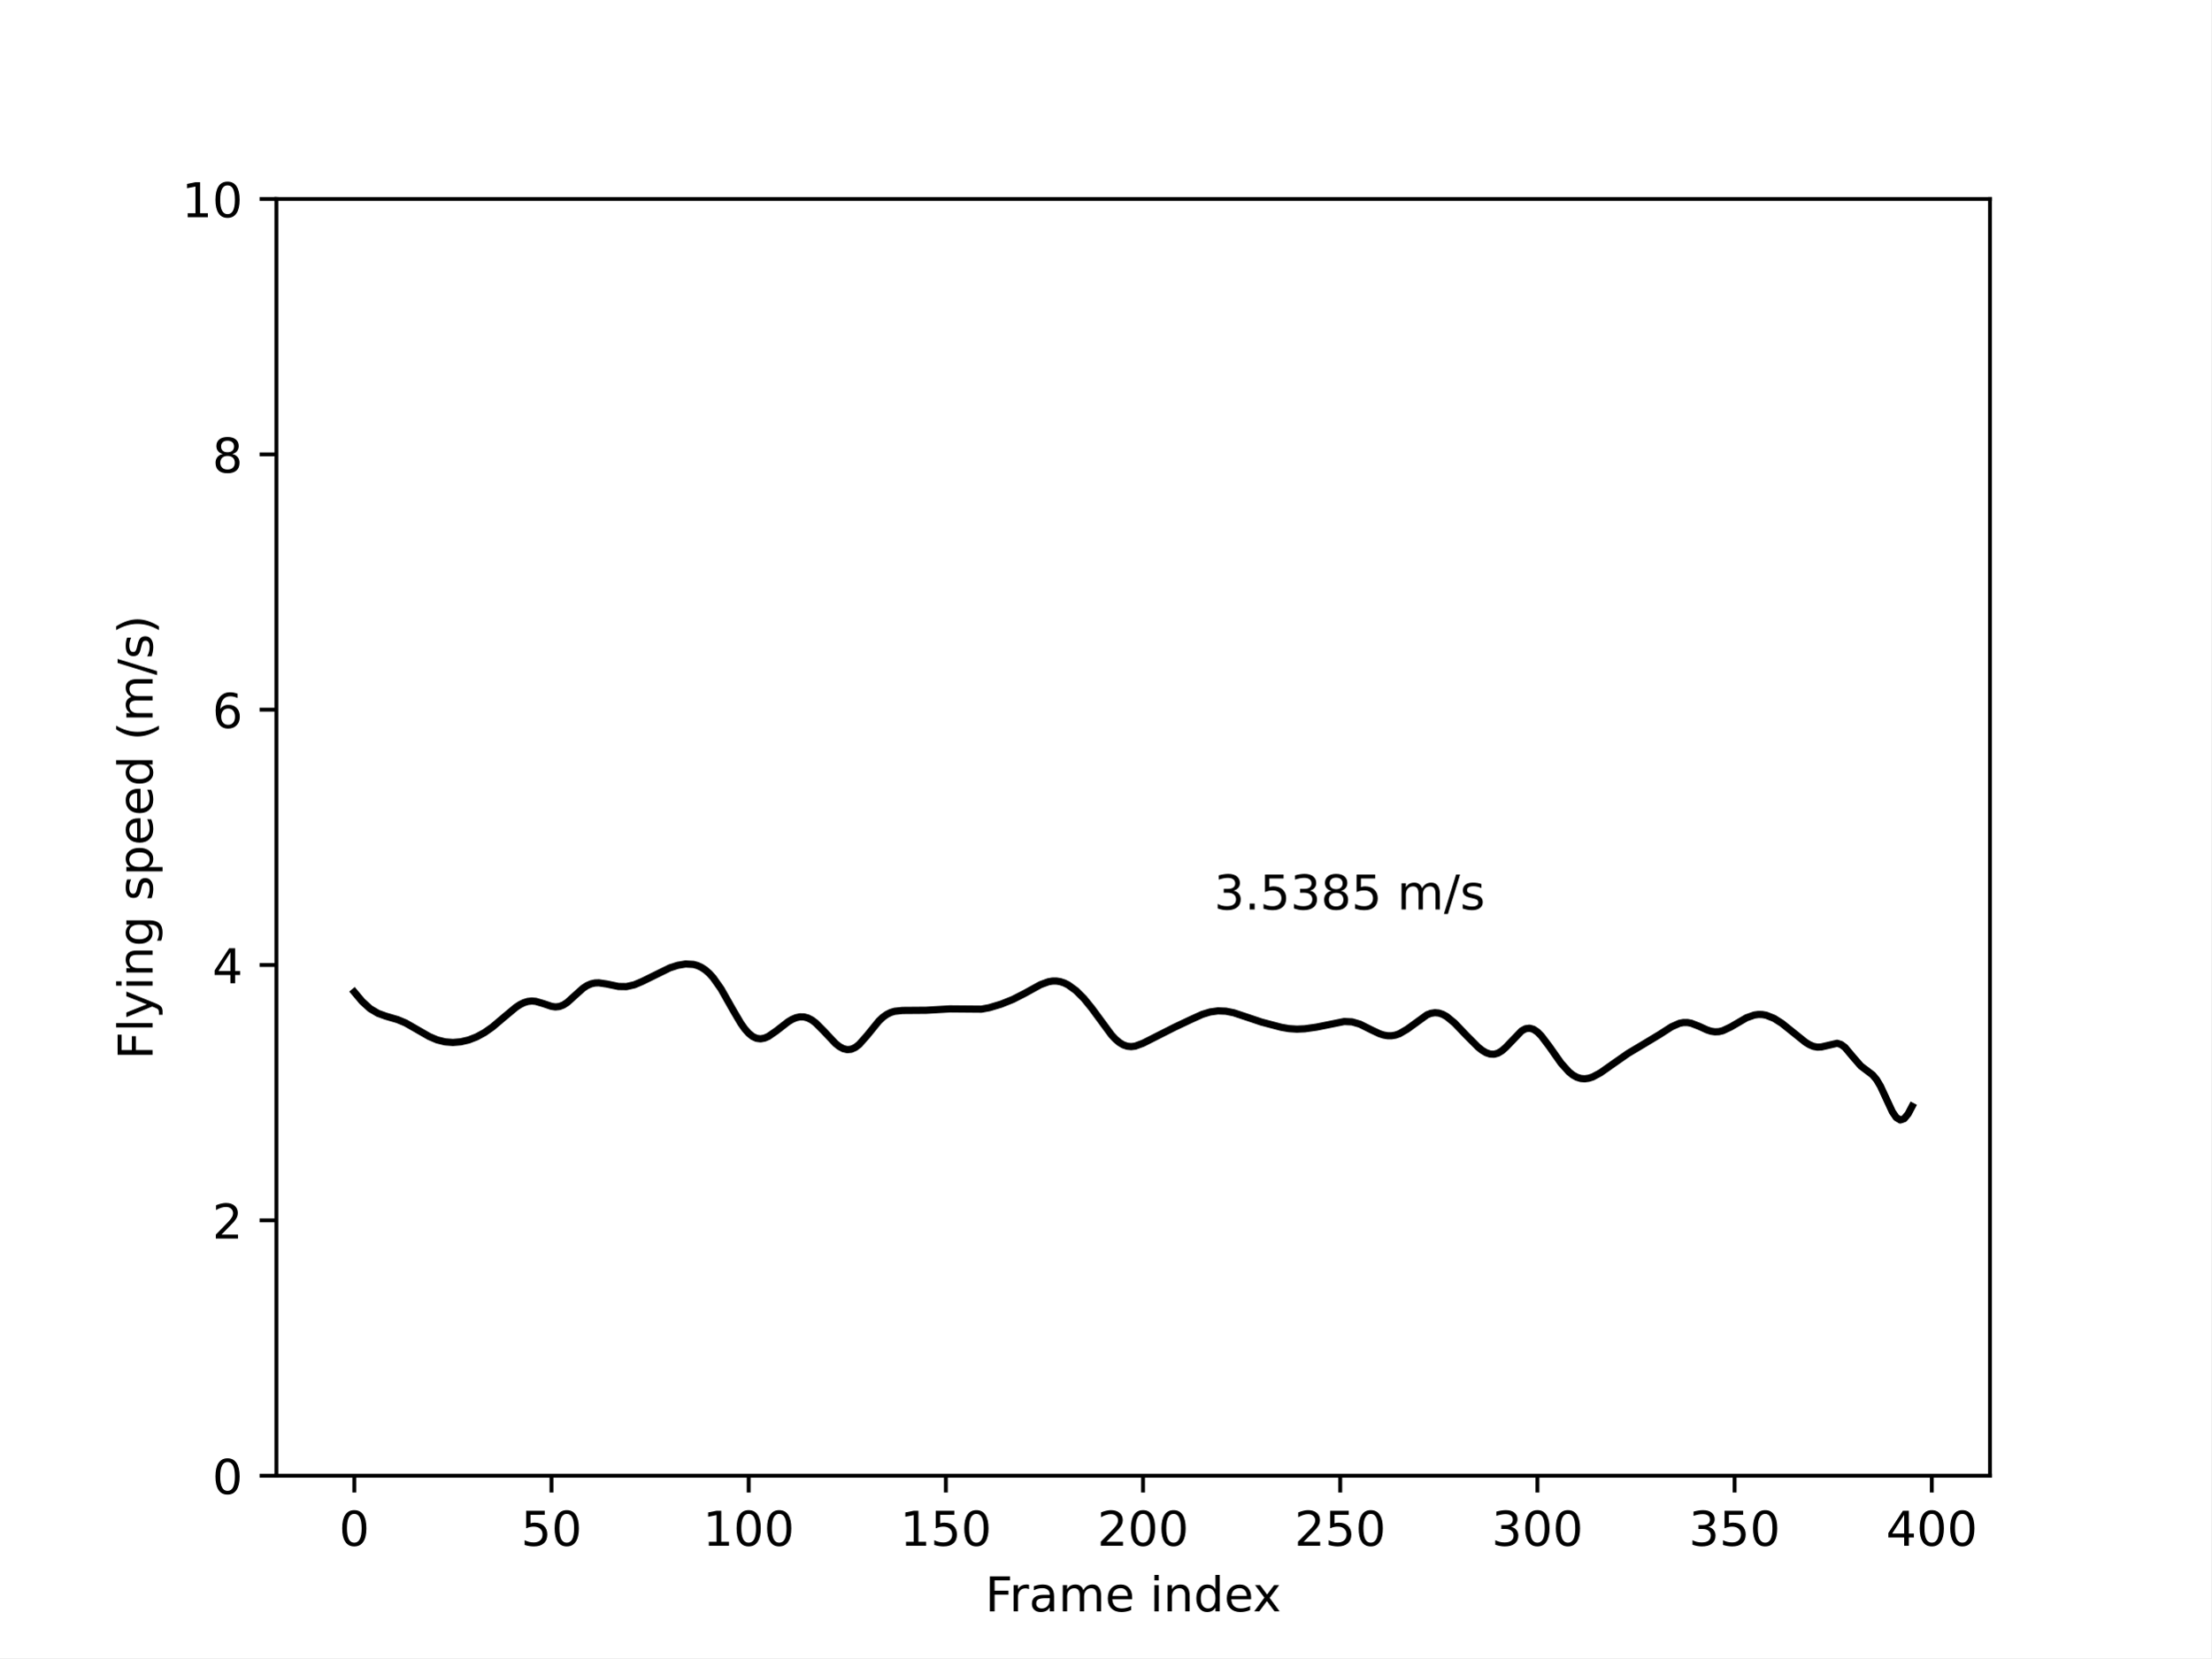
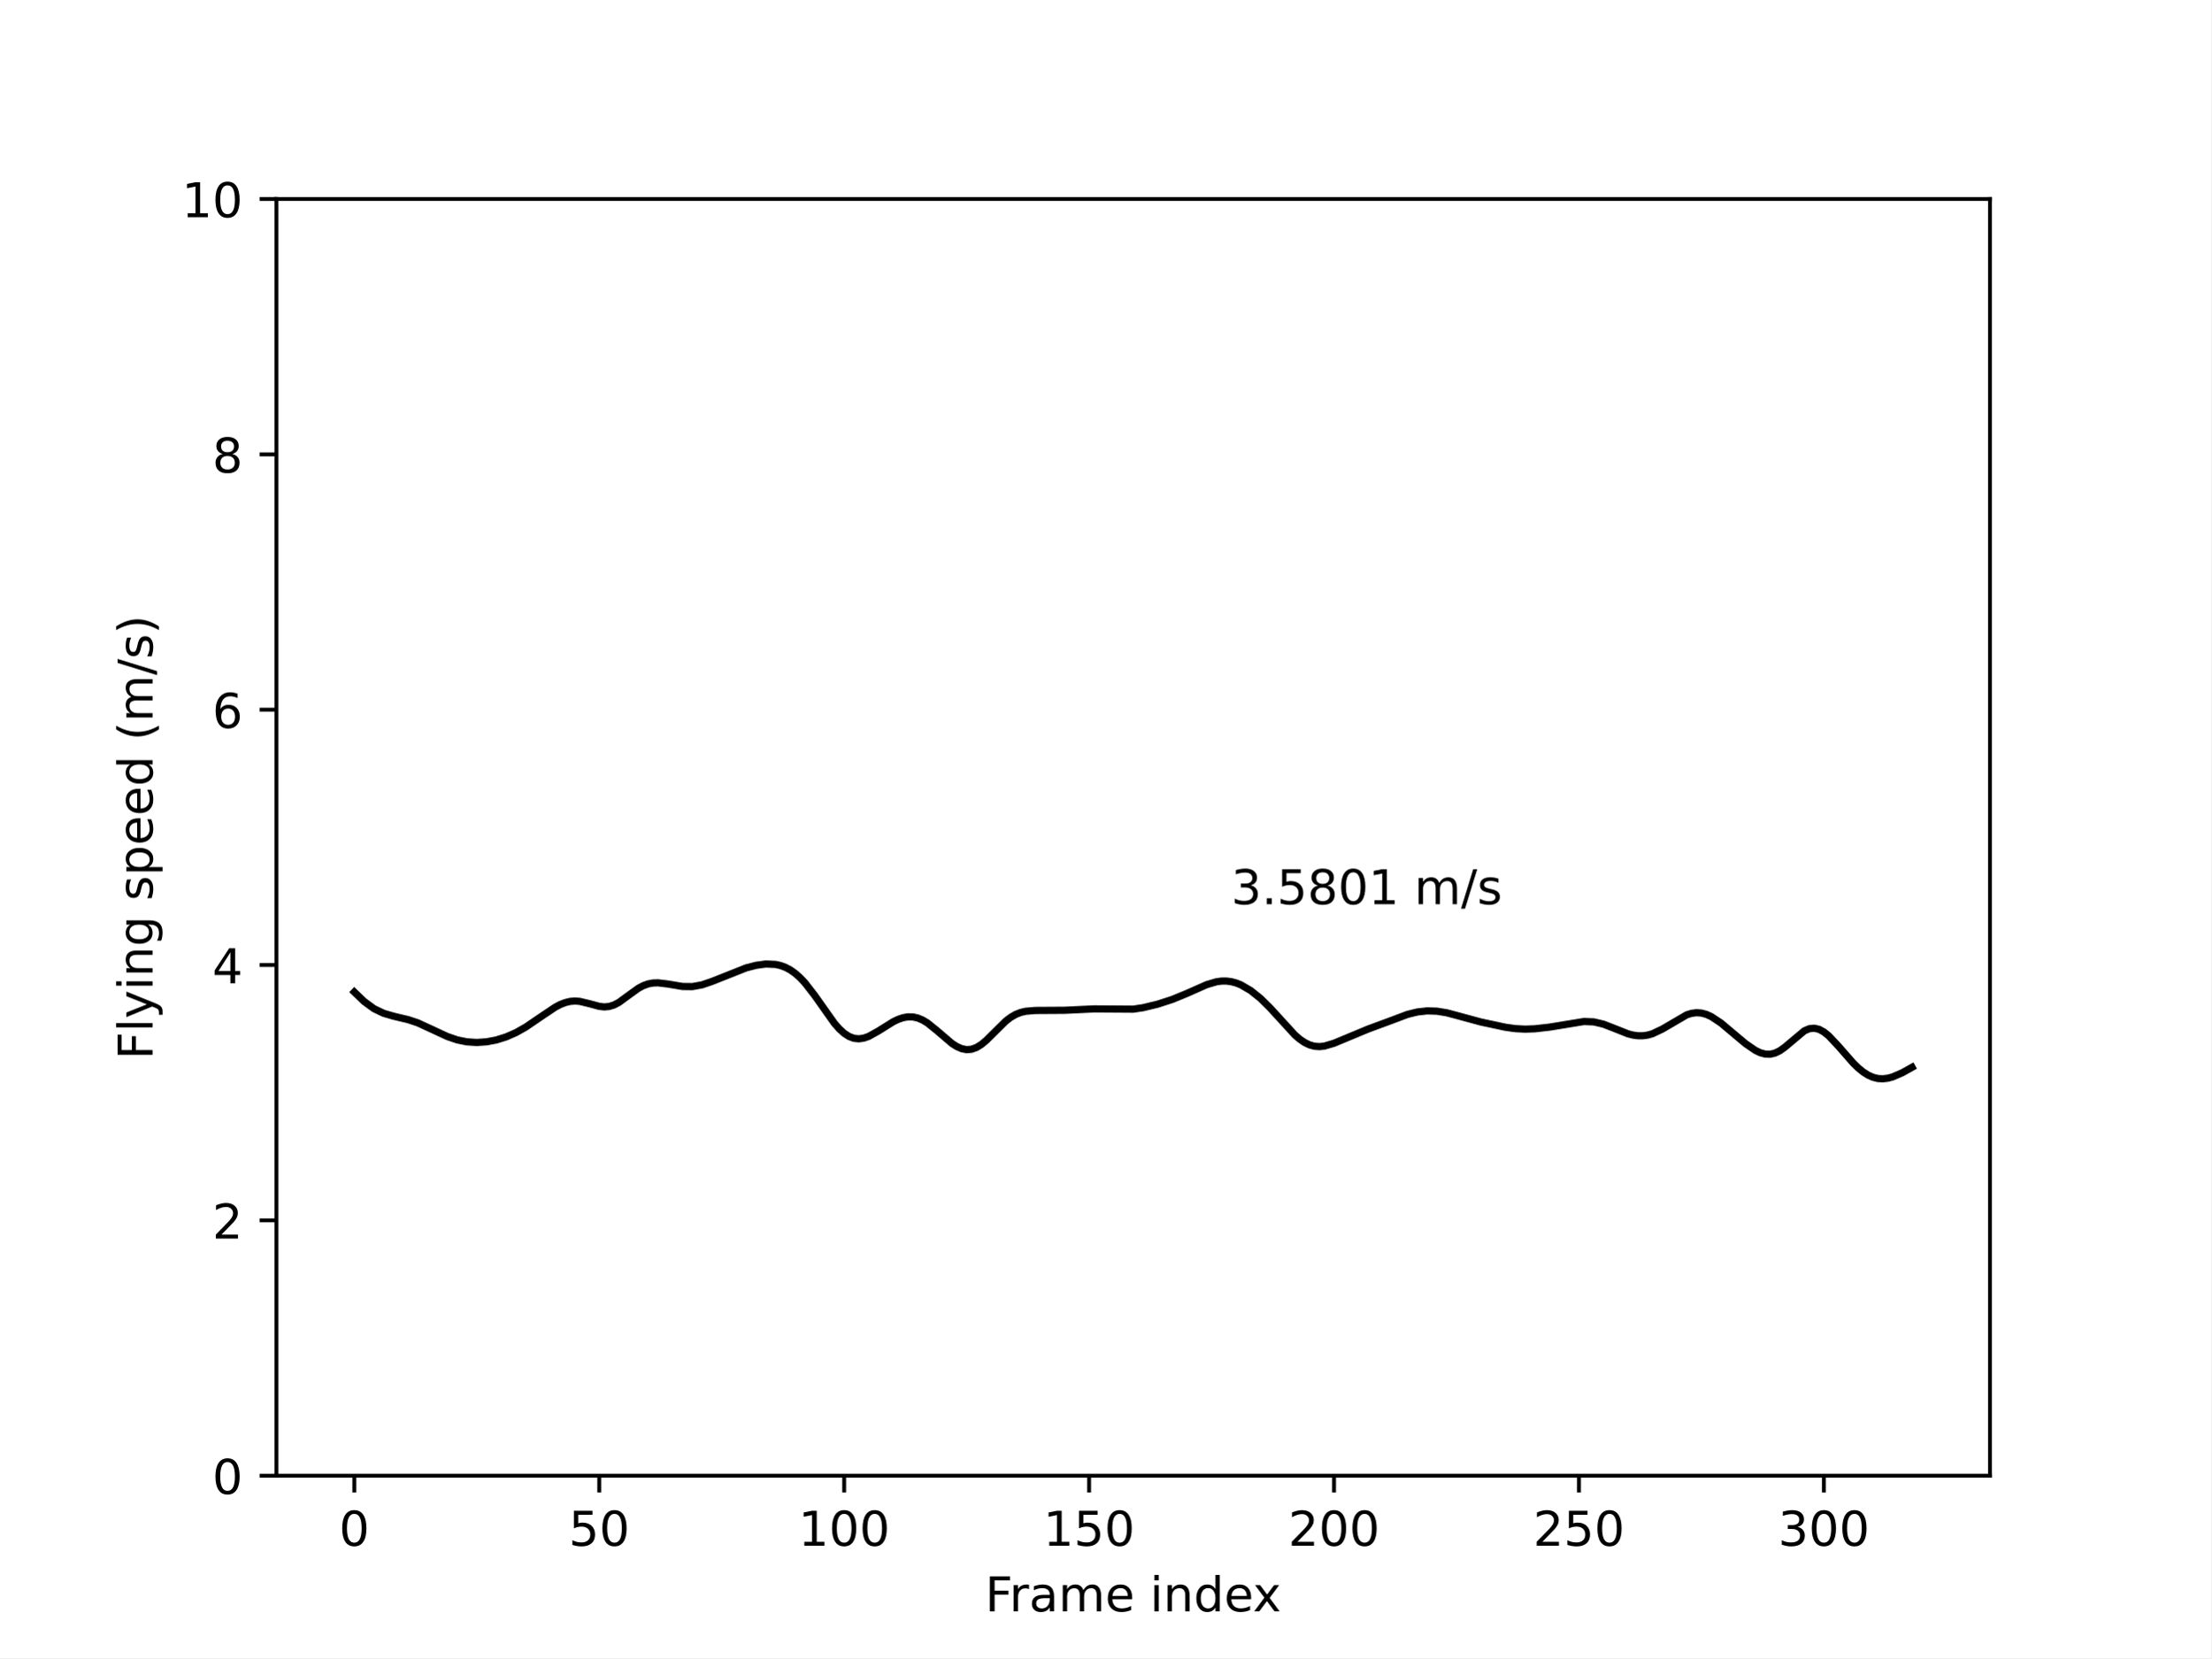
<svg xmlns="http://www.w3.org/2000/svg" xmlns:xlink="http://www.w3.org/1999/xlink" width="460.8pt" height="345.6pt" viewBox="0 0 460.8 345.6" version="1.1">
  <defs>
    <style type="text/css">*{stroke-linejoin: round; stroke-linecap: butt}</style>
  </defs>
  <g id="figure_1">
    <g id="patch_1">
      <path d="M 0 345.6  L 460.8 345.6  L 460.8 0  L 0 0  z " style="fill: #ffffff" />
    </g>
    <g id="axes_1">
      <g id="patch_2">
        <path d="M 57.6 307.584  L 414.72 307.584  L 414.72 41.472  L 57.6 41.472  z " style="fill: #ffffff" />
      </g>
      <g id="matplotlib.axis_1">
        <g id="xtick_1">
          <g id="line2d_1">
            <defs>
-               <path id="me7d5d41f11" d="M 0 0  L 0 3.5  " style="stroke: #000000; stroke-width: 0.8" />
+               <path id="m2f0fc5bcd8" d="M 0 0  L 0 3.5  " style="stroke: #000000; stroke-width: 0.8" />
            </defs>
            <g>
-               <use xlink:href="#me7d5d41f11" x="73.833" y="307.584" style="stroke: #000000; stroke-width: 0.8" />
+               <use xlink:href="#m2f0fc5bcd8" x="73.833" y="307.584" style="stroke: #000000; stroke-width: 0.8" />
            </g>
          </g>
          <g id="text_1">
            <g transform="translate(70.65148 322.1824) scale(0.1 -0.1)">
              <defs>
                <path id="DejaVuSans-30" d="M 2034 4250  Q 1547 4250 1301 3770  Q 1056 3291 1056 2328  Q 1056 1369 1301 889  Q 1547 409 2034 409  Q 2525 409 2770 889  Q 3016 1369 3016 2328  Q 3016 3291 2770 3770  Q 2525 4250 2034 4250  z M 2034 4750  Q 2819 4750 3233 4129  Q 3647 3509 3647 2328  Q 3647 1150 3233 529  Q 2819 -91 2034 -91  Q 1250 -91 836 529  Q 422 1150 422 2328  Q 422 3509 836 4129  Q 1250 4750 2034 4750  z " transform="scale(0.015625)" />
              </defs>
              <use xlink:href="#DejaVuSans-30" />
            </g>
          </g>
        </g>
        <g id="xtick_2">
          <g id="line2d_2">
            <g>
-               <use xlink:href="#me7d5d41f11" x="114.928" y="307.584" style="stroke: #000000; stroke-width: 0.8" />
+               <use xlink:href="#m2f0fc5bcd8" x="124.879" y="307.584" style="stroke: #000000; stroke-width: 0.8" />
            </g>
          </g>
          <g id="text_2">
-             <g transform="translate(108.5657 322.1824) scale(0.1 -0.1)">
+             <g transform="translate(118.5165 322.1824) scale(0.1 -0.1)">
              <defs>
                <path id="DejaVuSans-35" d="M 691 4666  L 3169 4666  L 3169 4134  L 1269 4134  L 1269 2991  Q 1406 3038 1543 3061  Q 1681 3084 1819 3084  Q 2600 3084 3056 2656  Q 3513 2228 3513 1497  Q 3513 744 3044 326  Q 2575 -91 1722 -91  Q 1428 -91 1123 -41  Q 819 9 494 109  L 494 744  Q 775 591 1075 516  Q 1375 441 1709 441  Q 2250 441 2565 725  Q 2881 1009 2881 1497  Q 2881 1984 2565 2268  Q 2250 2553 1709 2553  Q 1456 2553 1204 2497  Q 953 2441 691 2322  L 691 4666  z " transform="scale(0.015625)" />
              </defs>
              <use xlink:href="#DejaVuSans-35" />
              <use xlink:href="#DejaVuSans-30" x="63.623" />
            </g>
          </g>
        </g>
        <g id="xtick_3">
          <g id="line2d_3">
            <g>
-               <use xlink:href="#me7d5d41f11" x="156.024" y="307.584" style="stroke: #000000; stroke-width: 0.8" />
+               <use xlink:href="#m2f0fc5bcd8" x="175.925" y="307.584" style="stroke: #000000; stroke-width: 0.8" />
            </g>
          </g>
          <g id="text_3">
-             <g transform="translate(146.48 322.1824) scale(0.1 -0.1)">
+             <g transform="translate(166.3816 322.1824) scale(0.1 -0.1)">
              <defs>
                <path id="DejaVuSans-31" d="M 794 531  L 1825 531  L 1825 4091  L 703 3866  L 703 4441  L 1819 4666  L 2450 4666  L 2450 531  L 3481 531  L 3481 0  L 794 0  L 794 531  z " transform="scale(0.015625)" />
              </defs>
              <use xlink:href="#DejaVuSans-31" />
              <use xlink:href="#DejaVuSans-30" x="63.623" />
              <use xlink:href="#DejaVuSans-30" x="127.246" />
            </g>
          </g>
        </g>
        <g id="xtick_4">
          <g id="line2d_4">
            <g>
-               <use xlink:href="#me7d5d41f11" x="197.119" y="307.584" style="stroke: #000000; stroke-width: 0.8" />
+               <use xlink:href="#m2f0fc5bcd8" x="226.972" y="307.584" style="stroke: #000000; stroke-width: 0.8" />
            </g>
          </g>
          <g id="text_4">
-             <g transform="translate(187.5755 322.1824) scale(0.1 -0.1)">
+             <g transform="translate(217.4279 322.1824) scale(0.1 -0.1)">
              <use xlink:href="#DejaVuSans-31" />
              <use xlink:href="#DejaVuSans-35" x="63.623" />
              <use xlink:href="#DejaVuSans-30" x="127.246" />
            </g>
          </g>
        </g>
        <g id="xtick_5">
          <g id="line2d_5">
            <g>
-               <use xlink:href="#me7d5d41f11" x="238.215" y="307.584" style="stroke: #000000; stroke-width: 0.8" />
+               <use xlink:href="#m2f0fc5bcd8" x="278.018" y="307.584" style="stroke: #000000; stroke-width: 0.8" />
            </g>
          </g>
          <g id="text_5">
-             <g transform="translate(228.671 322.1824) scale(0.1 -0.1)">
+             <g transform="translate(268.4742 322.1824) scale(0.1 -0.1)">
              <defs>
                <path id="DejaVuSans-32" d="M 1228 531  L 3431 531  L 3431 0  L 469 0  L 469 531  Q 828 903 1448 1529  Q 2069 2156 2228 2338  Q 2531 2678 2651 2914  Q 2772 3150 2772 3378  Q 2772 3750 2511 3984  Q 2250 4219 1831 4219  Q 1534 4219 1204 4116  Q 875 4013 500 3803  L 500 4441  Q 881 4594 1212 4672  Q 1544 4750 1819 4750  Q 2544 4750 2975 4387  Q 3406 4025 3406 3419  Q 3406 3131 3298 2873  Q 3191 2616 2906 2266  Q 2828 2175 2409 1742  Q 1991 1309 1228 531  z " transform="scale(0.015625)" />
              </defs>
              <use xlink:href="#DejaVuSans-32" />
              <use xlink:href="#DejaVuSans-30" x="63.623" />
              <use xlink:href="#DejaVuSans-30" x="127.246" />
            </g>
          </g>
        </g>
        <g id="xtick_6">
          <g id="line2d_6">
            <g>
-               <use xlink:href="#me7d5d41f11" x="279.31" y="307.584" style="stroke: #000000; stroke-width: 0.8" />
+               <use xlink:href="#m2f0fc5bcd8" x="329.064" y="307.584" style="stroke: #000000; stroke-width: 0.8" />
            </g>
          </g>
          <g id="text_6">
-             <g transform="translate(269.7665 322.1824) scale(0.1 -0.1)">
+             <g transform="translate(319.5205 322.1824) scale(0.1 -0.1)">
              <use xlink:href="#DejaVuSans-32" />
              <use xlink:href="#DejaVuSans-35" x="63.623" />
              <use xlink:href="#DejaVuSans-30" x="127.246" />
            </g>
          </g>
        </g>
        <g id="xtick_7">
          <g id="line2d_7">
            <g>
-               <use xlink:href="#me7d5d41f11" x="320.406" y="307.584" style="stroke: #000000; stroke-width: 0.8" />
+               <use xlink:href="#m2f0fc5bcd8" x="380.111" y="307.584" style="stroke: #000000; stroke-width: 0.8" />
            </g>
          </g>
          <g id="text_7">
-             <g transform="translate(310.8621 322.1824) scale(0.1 -0.1)">
+             <g transform="translate(370.5668 322.1824) scale(0.1 -0.1)">
              <defs>
                <path id="DejaVuSans-33" d="M 2597 2516  Q 3050 2419 3304 2112  Q 3559 1806 3559 1356  Q 3559 666 3084 287  Q 2609 -91 1734 -91  Q 1441 -91 1130 -33  Q 819 25 488 141  L 488 750  Q 750 597 1062 519  Q 1375 441 1716 441  Q 2309 441 2620 675  Q 2931 909 2931 1356  Q 2931 1769 2642 2001  Q 2353 2234 1838 2234  L 1294 2234  L 1294 2753  L 1863 2753  Q 2328 2753 2575 2939  Q 2822 3125 2822 3475  Q 2822 3834 2567 4026  Q 2313 4219 1838 4219  Q 1578 4219 1281 4162  Q 984 4106 628 3988  L 628 4550  Q 988 4650 1302 4700  Q 1616 4750 1894 4750  Q 2613 4750 3031 4423  Q 3450 4097 3450 3541  Q 3450 3153 3228 2886  Q 3006 2619 2597 2516  z " transform="scale(0.015625)" />
              </defs>
              <use xlink:href="#DejaVuSans-33" />
              <use xlink:href="#DejaVuSans-30" x="63.623" />
              <use xlink:href="#DejaVuSans-30" x="127.246" />
            </g>
          </g>
        </g>
-         <g id="xtick_8">
-           <g id="line2d_8">
-             <g>
-               <use xlink:href="#me7d5d41f11" x="361.501" y="307.584" style="stroke: #000000; stroke-width: 0.8" />
-             </g>
-           </g>
-           <g id="text_8">
-             <g transform="translate(351.9576 322.1824) scale(0.1 -0.1)">
-               <use xlink:href="#DejaVuSans-33" />
-               <use xlink:href="#DejaVuSans-35" x="63.623" />
-               <use xlink:href="#DejaVuSans-30" x="127.246" />
-             </g>
-           </g>
-         </g>
-         <g id="xtick_9">
-           <g id="line2d_9">
-             <g>
-               <use xlink:href="#me7d5d41f11" x="402.597" y="307.584" style="stroke: #000000; stroke-width: 0.8" />
-             </g>
-           </g>
-           <g id="text_9">
-             <g transform="translate(393.0531 322.1824) scale(0.1 -0.1)">
-               <defs>
-                 <path id="DejaVuSans-34" d="M 2419 4116  L 825 1625  L 2419 1625  L 2419 4116  z M 2253 4666  L 3047 4666  L 3047 1625  L 3713 1625  L 3713 1100  L 3047 1100  L 3047 0  L 2419 0  L 2419 1100  L 313 1100  L 313 1709  L 2253 4666  z " transform="scale(0.015625)" />
-               </defs>
-               <use xlink:href="#DejaVuSans-34" />
-               <use xlink:href="#DejaVuSans-30" x="63.623" />
-               <use xlink:href="#DejaVuSans-30" x="127.246" />
-             </g>
-           </g>
-         </g>
-         <g id="text_10">
+         <g id="text_8">
          <g transform="translate(205.3108 335.8606) scale(0.1 -0.1)">
            <defs>
              <path id="DejaVuSans-46" d="M 628 4666  L 3309 4666  L 3309 4134  L 1259 4134  L 1259 2759  L 3109 2759  L 3109 2228  L 1259 2228  L 1259 0  L 628 0  L 628 4666  z " transform="scale(0.015625)" />
              <path id="DejaVuSans-72" d="M 2631 2963  Q 2534 3019 2420 3045  Q 2306 3072 2169 3072  Q 1681 3072 1420 2755  Q 1159 2438 1159 1844  L 1159 0  L 581 0  L 581 3500  L 1159 3500  L 1159 2956  Q 1341 3275 1631 3429  Q 1922 3584 2338 3584  Q 2397 3584 2469 3576  Q 2541 3569 2628 3553  L 2631 2963  z " transform="scale(0.015625)" />
              <path id="DejaVuSans-61" d="M 2194 1759  Q 1497 1759 1228 1600  Q 959 1441 959 1056  Q 959 750 1161 570  Q 1363 391 1709 391  Q 2188 391 2477 730  Q 2766 1069 2766 1631  L 2766 1759  L 2194 1759  z M 3341 1997  L 3341 0  L 2766 0  L 2766 531  Q 2569 213 2275 61  Q 1981 -91 1556 -91  Q 1019 -91 701 211  Q 384 513 384 1019  Q 384 1609 779 1909  Q 1175 2209 1959 2209  L 2766 2209  L 2766 2266  Q 2766 2663 2505 2880  Q 2244 3097 1772 3097  Q 1472 3097 1187 3025  Q 903 2953 641 2809  L 641 3341  Q 956 3463 1253 3523  Q 1550 3584 1831 3584  Q 2591 3584 2966 3190  Q 3341 2797 3341 1997  z " transform="scale(0.015625)" />
              <path id="DejaVuSans-6d" d="M 3328 2828  Q 3544 3216 3844 3400  Q 4144 3584 4550 3584  Q 5097 3584 5394 3201  Q 5691 2819 5691 2113  L 5691 0  L 5113 0  L 5113 2094  Q 5113 2597 4934 2840  Q 4756 3084 4391 3084  Q 3944 3084 3684 2787  Q 3425 2491 3425 1978  L 3425 0  L 2847 0  L 2847 2094  Q 2847 2600 2669 2842  Q 2491 3084 2119 3084  Q 1678 3084 1418 2786  Q 1159 2488 1159 1978  L 1159 0  L 581 0  L 581 3500  L 1159 3500  L 1159 2956  Q 1356 3278 1631 3431  Q 1906 3584 2284 3584  Q 2666 3584 2933 3390  Q 3200 3197 3328 2828  z " transform="scale(0.015625)" />
              <path id="DejaVuSans-65" d="M 3597 1894  L 3597 1613  L 953 1613  Q 991 1019 1311 708  Q 1631 397 2203 397  Q 2534 397 2845 478  Q 3156 559 3463 722  L 3463 178  Q 3153 47 2828 -22  Q 2503 -91 2169 -91  Q 1331 -91 842 396  Q 353 884 353 1716  Q 353 2575 817 3079  Q 1281 3584 2069 3584  Q 2775 3584 3186 3129  Q 3597 2675 3597 1894  z M 3022 2063  Q 3016 2534 2758 2815  Q 2500 3097 2075 3097  Q 1594 3097 1305 2825  Q 1016 2553 972 2059  L 3022 2063  z " transform="scale(0.015625)" />
              <path id="DejaVuSans-20" transform="scale(0.015625)" />
              <path id="DejaVuSans-69" d="M 603 3500  L 1178 3500  L 1178 0  L 603 0  L 603 3500  z M 603 4863  L 1178 4863  L 1178 4134  L 603 4134  L 603 4863  z " transform="scale(0.015625)" />
              <path id="DejaVuSans-6e" d="M 3513 2113  L 3513 0  L 2938 0  L 2938 2094  Q 2938 2591 2744 2837  Q 2550 3084 2163 3084  Q 1697 3084 1428 2787  Q 1159 2491 1159 1978  L 1159 0  L 581 0  L 581 3500  L 1159 3500  L 1159 2956  Q 1366 3272 1645 3428  Q 1925 3584 2291 3584  Q 2894 3584 3203 3211  Q 3513 2838 3513 2113  z " transform="scale(0.015625)" />
              <path id="DejaVuSans-64" d="M 2906 2969  L 2906 4863  L 3481 4863  L 3481 0  L 2906 0  L 2906 525  Q 2725 213 2448 61  Q 2172 -91 1784 -91  Q 1150 -91 751 415  Q 353 922 353 1747  Q 353 2572 751 3078  Q 1150 3584 1784 3584  Q 2172 3584 2448 3432  Q 2725 3281 2906 2969  z M 947 1747  Q 947 1113 1208 752  Q 1469 391 1925 391  Q 2381 391 2643 752  Q 2906 1113 2906 1747  Q 2906 2381 2643 2742  Q 2381 3103 1925 3103  Q 1469 3103 1208 2742  Q 947 2381 947 1747  z " transform="scale(0.015625)" />
              <path id="DejaVuSans-78" d="M 3513 3500  L 2247 1797  L 3578 0  L 2900 0  L 1881 1375  L 863 0  L 184 0  L 1544 1831  L 300 3500  L 978 3500  L 1906 2253  L 2834 3500  L 3513 3500  z " transform="scale(0.015625)" />
            </defs>
            <use xlink:href="#DejaVuSans-46" />
            <use xlink:href="#DejaVuSans-72" x="50.27" />
            <use xlink:href="#DejaVuSans-61" x="91.383" />
            <use xlink:href="#DejaVuSans-6d" x="152.662" />
            <use xlink:href="#DejaVuSans-65" x="250.074" />
            <use xlink:href="#DejaVuSans-20" x="311.598" />
            <use xlink:href="#DejaVuSans-69" x="343.385" />
            <use xlink:href="#DejaVuSans-6e" x="371.168" />
            <use xlink:href="#DejaVuSans-64" x="434.547" />
            <use xlink:href="#DejaVuSans-65" x="498.023" />
            <use xlink:href="#DejaVuSans-78" x="557.797" />
          </g>
        </g>
      </g>
      <g id="matplotlib.axis_2">
        <g id="ytick_1">
-           <g id="line2d_10">
+           <g id="line2d_8">
            <defs>
-               <path id="m2841f96172" d="M 0 0  L -3.5 0  " style="stroke: #000000; stroke-width: 0.8" />
+               <path id="m375af43394" d="M 0 0  L -3.5 0  " style="stroke: #000000; stroke-width: 0.8" />
            </defs>
            <g>
-               <use xlink:href="#m2841f96172" x="57.6" y="307.584" style="stroke: #000000; stroke-width: 0.8" />
-             </g>
-           </g>
-           <g id="text_11">
+               <use xlink:href="#m375af43394" x="57.6" y="307.584" style="stroke: #000000; stroke-width: 0.8" />
+             </g>
+           </g>
+           <g id="text_9">
            <g transform="translate(44.2375 311.3832) scale(0.1 -0.1)">
              <use xlink:href="#DejaVuSans-30" />
            </g>
          </g>
        </g>
        <g id="ytick_2">
-           <g id="line2d_11">
-             <g>
-               <use xlink:href="#m2841f96172" x="57.6" y="254.362" style="stroke: #000000; stroke-width: 0.8" />
-             </g>
-           </g>
-           <g id="text_12">
+           <g id="line2d_9">
+             <g>
+               <use xlink:href="#m375af43394" x="57.6" y="254.362" style="stroke: #000000; stroke-width: 0.8" />
+             </g>
+           </g>
+           <g id="text_10">
            <g transform="translate(44.2375 258.1608) scale(0.1 -0.1)">
              <use xlink:href="#DejaVuSans-32" />
            </g>
          </g>
        </g>
        <g id="ytick_3">
+           <g id="line2d_10">
+             <g>
+               <use xlink:href="#m375af43394" x="57.6" y="201.139" style="stroke: #000000; stroke-width: 0.8" />
+             </g>
+           </g>
+           <g id="text_11">
+             <g transform="translate(44.2375 204.9384) scale(0.1 -0.1)">
+               <defs>
+                 <path id="DejaVuSans-34" d="M 2419 4116  L 825 1625  L 2419 1625  L 2419 4116  z M 2253 4666  L 3047 4666  L 3047 1625  L 3713 1625  L 3713 1100  L 3047 1100  L 3047 0  L 2419 0  L 2419 1100  L 313 1100  L 313 1709  L 2253 4666  z " transform="scale(0.015625)" />
+               </defs>
+               <use xlink:href="#DejaVuSans-34" />
+             </g>
+           </g>
+         </g>
+         <g id="ytick_4">
+           <g id="line2d_11">
+             <g>
+               <use xlink:href="#m375af43394" x="57.6" y="147.917" style="stroke: #000000; stroke-width: 0.8" />
+             </g>
+           </g>
+           <g id="text_12">
+             <g transform="translate(44.2375 151.716) scale(0.1 -0.1)">
+               <defs>
+                 <path id="DejaVuSans-36" d="M 2113 2584  Q 1688 2584 1439 2293  Q 1191 2003 1191 1497  Q 1191 994 1439 701  Q 1688 409 2113 409  Q 2538 409 2786 701  Q 3034 994 3034 1497  Q 3034 2003 2786 2293  Q 2538 2584 2113 2584  z M 3366 4563  L 3366 3988  Q 3128 4100 2886 4159  Q 2644 4219 2406 4219  Q 1781 4219 1451 3797  Q 1122 3375 1075 2522  Q 1259 2794 1537 2939  Q 1816 3084 2150 3084  Q 2853 3084 3261 2657  Q 3669 2231 3669 1497  Q 3669 778 3244 343  Q 2819 -91 2113 -91  Q 1303 -91 875 529  Q 447 1150 447 2328  Q 447 3434 972 4092  Q 1497 4750 2381 4750  Q 2619 4750 2861 4703  Q 3103 4656 3366 4563  z " transform="scale(0.015625)" />
+               </defs>
+               <use xlink:href="#DejaVuSans-36" />
+             </g>
+           </g>
+         </g>
+         <g id="ytick_5">
          <g id="line2d_12">
            <g>
-               <use xlink:href="#m2841f96172" x="57.6" y="201.139" style="stroke: #000000; stroke-width: 0.8" />
+               <use xlink:href="#m375af43394" x="57.6" y="94.694" style="stroke: #000000; stroke-width: 0.8" />
            </g>
          </g>
          <g id="text_13">
-             <g transform="translate(44.2375 204.9384) scale(0.1 -0.1)">
-               <use xlink:href="#DejaVuSans-34" />
-             </g>
-           </g>
-         </g>
-         <g id="ytick_4">
+             <g transform="translate(44.2375 98.49362) scale(0.1 -0.1)">
+               <defs>
+                 <path id="DejaVuSans-38" d="M 2034 2216  Q 1584 2216 1326 1975  Q 1069 1734 1069 1313  Q 1069 891 1326 650  Q 1584 409 2034 409  Q 2484 409 2743 651  Q 3003 894 3003 1313  Q 3003 1734 2745 1975  Q 2488 2216 2034 2216  z M 1403 2484  Q 997 2584 770 2862  Q 544 3141 544 3541  Q 544 4100 942 4425  Q 1341 4750 2034 4750  Q 2731 4750 3128 4425  Q 3525 4100 3525 3541  Q 3525 3141 3298 2862  Q 3072 2584 2669 2484  Q 3125 2378 3379 2068  Q 3634 1759 3634 1313  Q 3634 634 3220 271  Q 2806 -91 2034 -91  Q 1263 -91 848 271  Q 434 634 434 1313  Q 434 1759 690 2068  Q 947 2378 1403 2484  z M 1172 3481  Q 1172 3119 1398 2916  Q 1625 2713 2034 2713  Q 2441 2713 2670 2916  Q 2900 3119 2900 3481  Q 2900 3844 2670 4047  Q 2441 4250 2034 4250  Q 1625 4250 1398 4047  Q 1172 3844 1172 3481  z " transform="scale(0.015625)" />
+               </defs>
+               <use xlink:href="#DejaVuSans-38" />
+             </g>
+           </g>
+         </g>
+         <g id="ytick_6">
          <g id="line2d_13">
            <g>
-               <use xlink:href="#m2841f96172" x="57.6" y="147.917" style="stroke: #000000; stroke-width: 0.8" />
+               <use xlink:href="#m375af43394" x="57.6" y="41.472" style="stroke: #000000; stroke-width: 0.8" />
            </g>
          </g>
          <g id="text_14">
-             <g transform="translate(44.2375 151.716) scale(0.1 -0.1)">
-               <defs>
-                 <path id="DejaVuSans-36" d="M 2113 2584  Q 1688 2584 1439 2293  Q 1191 2003 1191 1497  Q 1191 994 1439 701  Q 1688 409 2113 409  Q 2538 409 2786 701  Q 3034 994 3034 1497  Q 3034 2003 2786 2293  Q 2538 2584 2113 2584  z M 3366 4563  L 3366 3988  Q 3128 4100 2886 4159  Q 2644 4219 2406 4219  Q 1781 4219 1451 3797  Q 1122 3375 1075 2522  Q 1259 2794 1537 2939  Q 1816 3084 2150 3084  Q 2853 3084 3261 2657  Q 3669 2231 3669 1497  Q 3669 778 3244 343  Q 2819 -91 2113 -91  Q 1303 -91 875 529  Q 447 1150 447 2328  Q 447 3434 972 4092  Q 1497 4750 2381 4750  Q 2619 4750 2861 4703  Q 3103 4656 3366 4563  z " transform="scale(0.015625)" />
-               </defs>
-               <use xlink:href="#DejaVuSans-36" />
-             </g>
-           </g>
-         </g>
-         <g id="ytick_5">
-           <g id="line2d_14">
-             <g>
-               <use xlink:href="#m2841f96172" x="57.6" y="94.694" style="stroke: #000000; stroke-width: 0.8" />
-             </g>
-           </g>
-           <g id="text_15">
-             <g transform="translate(44.2375 98.49362) scale(0.1 -0.1)">
-               <defs>
-                 <path id="DejaVuSans-38" d="M 2034 2216  Q 1584 2216 1326 1975  Q 1069 1734 1069 1313  Q 1069 891 1326 650  Q 1584 409 2034 409  Q 2484 409 2743 651  Q 3003 894 3003 1313  Q 3003 1734 2745 1975  Q 2488 2216 2034 2216  z M 1403 2484  Q 997 2584 770 2862  Q 544 3141 544 3541  Q 544 4100 942 4425  Q 1341 4750 2034 4750  Q 2731 4750 3128 4425  Q 3525 4100 3525 3541  Q 3525 3141 3298 2862  Q 3072 2584 2669 2484  Q 3125 2378 3379 2068  Q 3634 1759 3634 1313  Q 3634 634 3220 271  Q 2806 -91 2034 -91  Q 1263 -91 848 271  Q 434 634 434 1313  Q 434 1759 690 2068  Q 947 2378 1403 2484  z M 1172 3481  Q 1172 3119 1398 2916  Q 1625 2713 2034 2713  Q 2441 2713 2670 2916  Q 2900 3119 2900 3481  Q 2900 3844 2670 4047  Q 2441 4250 2034 4250  Q 1625 4250 1398 4047  Q 1172 3844 1172 3481  z " transform="scale(0.015625)" />
-               </defs>
-               <use xlink:href="#DejaVuSans-38" />
-             </g>
-           </g>
-         </g>
-         <g id="ytick_6">
-           <g id="line2d_15">
-             <g>
-               <use xlink:href="#m2841f96172" x="57.6" y="41.472" style="stroke: #000000; stroke-width: 0.8" />
-             </g>
-           </g>
-           <g id="text_16">
            <g transform="translate(37.875 45.27122) scale(0.1 -0.1)">
              <use xlink:href="#DejaVuSans-31" />
              <use xlink:href="#DejaVuSans-30" x="63.623" />
            </g>
          </g>
        </g>
-         <g id="text_17">
+         <g id="text_15">
          <g transform="translate(31.79531 220.8296) rotate(-90) scale(0.1 -0.1)">
            <defs>
              <path id="DejaVuSans-6c" d="M 603 4863  L 1178 4863  L 1178 0  L 603 0  L 603 4863  z " transform="scale(0.015625)" />
              <path id="DejaVuSans-79" d="M 2059 -325  Q 1816 -950 1584 -1140  Q 1353 -1331 966 -1331  L 506 -1331  L 506 -850  L 844 -850  Q 1081 -850 1212 -737  Q 1344 -625 1503 -206  L 1606 56  L 191 3500  L 800 3500  L 1894 763  L 2988 3500  L 3597 3500  L 2059 -325  z " transform="scale(0.015625)" />
              <path id="DejaVuSans-67" d="M 2906 1791  Q 2906 2416 2648 2759  Q 2391 3103 1925 3103  Q 1463 3103 1205 2759  Q 947 2416 947 1791  Q 947 1169 1205 825  Q 1463 481 1925 481  Q 2391 481 2648 825  Q 2906 1169 2906 1791  z M 3481 434  Q 3481 -459 3084 -895  Q 2688 -1331 1869 -1331  Q 1566 -1331 1297 -1286  Q 1028 -1241 775 -1147  L 775 -588  Q 1028 -725 1275 -790  Q 1522 -856 1778 -856  Q 2344 -856 2625 -561  Q 2906 -266 2906 331  L 2906 616  Q 2728 306 2450 153  Q 2172 0 1784 0  Q 1141 0 747 490  Q 353 981 353 1791  Q 353 2603 747 3093  Q 1141 3584 1784 3584  Q 2172 3584 2450 3431  Q 2728 3278 2906 2969  L 2906 3500  L 3481 3500  L 3481 434  z " transform="scale(0.015625)" />
              <path id="DejaVuSans-73" d="M 2834 3397  L 2834 2853  Q 2591 2978 2328 3040  Q 2066 3103 1784 3103  Q 1356 3103 1142 2972  Q 928 2841 928 2578  Q 928 2378 1081 2264  Q 1234 2150 1697 2047  L 1894 2003  Q 2506 1872 2764 1633  Q 3022 1394 3022 966  Q 3022 478 2636 193  Q 2250 -91 1575 -91  Q 1294 -91 989 -36  Q 684 19 347 128  L 347 722  Q 666 556 975 473  Q 1284 391 1588 391  Q 1994 391 2212 530  Q 2431 669 2431 922  Q 2431 1156 2273 1281  Q 2116 1406 1581 1522  L 1381 1569  Q 847 1681 609 1914  Q 372 2147 372 2553  Q 372 3047 722 3315  Q 1072 3584 1716 3584  Q 2034 3584 2315 3537  Q 2597 3491 2834 3397  z " transform="scale(0.015625)" />
              <path id="DejaVuSans-70" d="M 1159 525  L 1159 -1331  L 581 -1331  L 581 3500  L 1159 3500  L 1159 2969  Q 1341 3281 1617 3432  Q 1894 3584 2278 3584  Q 2916 3584 3314 3078  Q 3713 2572 3713 1747  Q 3713 922 3314 415  Q 2916 -91 2278 -91  Q 1894 -91 1617 61  Q 1341 213 1159 525  z M 3116 1747  Q 3116 2381 2855 2742  Q 2594 3103 2138 3103  Q 1681 3103 1420 2742  Q 1159 2381 1159 1747  Q 1159 1113 1420 752  Q 1681 391 2138 391  Q 2594 391 2855 752  Q 3116 1113 3116 1747  z " transform="scale(0.015625)" />
              <path id="DejaVuSans-28" d="M 1984 4856  Q 1566 4138 1362 3434  Q 1159 2731 1159 2009  Q 1159 1288 1364 580  Q 1569 -128 1984 -844  L 1484 -844  Q 1016 -109 783 600  Q 550 1309 550 2009  Q 550 2706 781 3412  Q 1013 4119 1484 4856  L 1984 4856  z " transform="scale(0.015625)" />
              <path id="DejaVuSans-2f" d="M 1625 4666  L 2156 4666  L 531 -594  L 0 -594  L 1625 4666  z " transform="scale(0.015625)" />
              <path id="DejaVuSans-29" d="M 513 4856  L 1013 4856  Q 1481 4119 1714 3412  Q 1947 2706 1947 2009  Q 1947 1309 1714 600  Q 1481 -109 1013 -844  L 513 -844  Q 928 -128 1133 580  Q 1338 1288 1338 2009  Q 1338 2731 1133 3434  Q 928 4138 513 4856  z " transform="scale(0.015625)" />
            </defs>
            <use xlink:href="#DejaVuSans-46" />
            <use xlink:href="#DejaVuSans-6c" x="57.52" />
            <use xlink:href="#DejaVuSans-79" x="85.303" />
            <use xlink:href="#DejaVuSans-69" x="144.482" />
            <use xlink:href="#DejaVuSans-6e" x="172.266" />
            <use xlink:href="#DejaVuSans-67" x="235.645" />
            <use xlink:href="#DejaVuSans-20" x="299.121" />
            <use xlink:href="#DejaVuSans-73" x="330.908" />
            <use xlink:href="#DejaVuSans-70" x="383.008" />
            <use xlink:href="#DejaVuSans-65" x="446.484" />
            <use xlink:href="#DejaVuSans-65" x="508.008" />
            <use xlink:href="#DejaVuSans-64" x="569.531" />
            <use xlink:href="#DejaVuSans-20" x="633.008" />
            <use xlink:href="#DejaVuSans-28" x="664.795" />
            <use xlink:href="#DejaVuSans-6d" x="703.809" />
            <use xlink:href="#DejaVuSans-2f" x="801.221" />
            <use xlink:href="#DejaVuSans-73" x="834.912" />
            <use xlink:href="#DejaVuSans-29" x="887.012" />
          </g>
        </g>
      </g>
-       <g id="line2d_16">
-         <path d="M 73.833 206.774  L 75.477 208.734  L 77.12 210.232  L 78.764 211.208  L 80.408 211.803  L 82.874 212.528  L 84.518 213.212  L 86.983 214.626  L 89.449 216.047  L 91.093 216.745  L 92.737 217.157  L 94.38 217.286  L 96.024 217.149  L 97.668 216.764  L 99.312 216.126  L 100.956 215.231  L 102.6 214.079  L 105.065 211.992  L 107.531 209.937  L 108.353 209.398  L 109.175 208.992  L 109.997 208.735  L 110.819 208.646  L 111.641 208.715  L 113.284 209.2  L 114.928 209.755  L 115.75 209.874  L 116.572 209.788  L 117.394 209.475  L 118.216 208.943  L 119.86 207.451  L 121.504 205.979  L 122.325 205.44  L 123.147 205.075  L 123.969 204.886  L 124.791 204.853  L 126.435 205.098  L 128.901 205.614  L 130.545 205.639  L 132.188 205.267  L 133.832 204.571  L 139.586 201.736  L 141.229 201.207  L 142.873 200.93  L 144.517 201.02  L 145.339 201.247  L 146.161 201.623  L 146.983 202.162  L 147.805 202.879  L 148.627 203.784  L 150.27 206.121  L 152.736 210.484  L 154.38 213.281  L 155.202 214.443  L 156.024 215.372  L 156.846 216.037  L 157.668 216.419  L 158.489 216.525  L 159.311 216.38  L 160.133 216.024  L 161.777 214.886  L 164.243 212.97  L 165.065 212.478  L 165.887 212.128  L 166.709 211.947  L 167.53 211.959  L 168.352 212.179  L 169.174 212.601  L 169.996 213.218  L 171.64 214.865  L 174.106 217.49  L 174.928 218.139  L 175.75 218.582  L 176.572 218.778  L 177.393 218.698  L 178.215 218.337  L 179.037 217.707  L 180.681 215.853  L 183.147 212.816  L 183.969 212.041  L 184.791 211.45  L 185.613 211.04  L 186.434 210.788  L 188.078 210.614  L 193.01 210.575  L 197.941 210.287  L 204.516 210.343  L 206.16 210.04  L 208.626 209.299  L 211.092 208.308  L 213.557 207.047  L 216.845 205.233  L 218.489 204.632  L 219.311 204.492  L 220.133 204.481  L 220.955 204.609  L 221.777 204.876  L 222.598 205.282  L 224.242 206.473  L 225.886 208.112  L 227.53 210.135  L 231.639 215.718  L 232.461 216.597  L 233.283 217.295  L 234.105 217.789  L 234.927 218.07  L 235.749 218.148  L 236.571 218.05  L 238.215 217.443  L 244.79 214.111  L 248.078 212.554  L 250.543 211.432  L 252.187 210.93  L 253.831 210.702  L 255.475 210.765  L 257.119 211.096  L 259.584 211.917  L 262.872 213.025  L 266.982 214.115  L 268.625 214.401  L 270.269 214.507  L 271.913 214.435  L 274.379 214.086  L 280.132 212.918  L 281.776 212.992  L 283.42 213.473  L 285.886 214.706  L 287.529 215.477  L 288.351 215.739  L 289.173 215.883  L 289.995 215.89  L 290.817 215.751  L 291.639 215.463  L 293.283 214.502  L 297.392 211.522  L 298.214 211.208  L 299.036 211.08  L 299.858 211.154  L 300.68 211.43  L 301.502 211.889  L 303.146 213.238  L 305.611 215.816  L 308.077 218.286  L 308.899 218.933  L 309.721 219.422  L 310.543 219.701  L 311.365 219.741  L 312.187 219.508  L 313.009 219.013  L 313.831 218.287  L 317.118 214.863  L 317.94 214.421  L 318.762 214.311  L 319.584 214.541  L 320.406 215.096  L 321.228 215.92  L 322.872 218.095  L 325.337 221.597  L 326.981 223.426  L 327.803 224.08  L 328.625 224.537  L 329.447 224.795  L 330.269 224.855  L 331.091 224.742  L 331.913 224.476  L 333.556 223.594  L 336.022 221.854  L 339.31 219.557  L 342.597 217.594  L 345.885 215.61  L 348.351 214.021  L 349.995 213.295  L 350.816 213.136  L 351.638 213.13  L 352.46 213.279  L 354.104 213.918  L 355.748 214.669  L 356.57 214.938  L 357.392 215.062  L 358.214 215.029  L 359.036 214.833  L 360.679 214.064  L 363.967 212.143  L 365.611 211.563  L 366.433 211.45  L 367.255 211.463  L 368.077 211.61  L 369.72 212.263  L 371.364 213.304  L 373.83 215.281  L 376.296 217.263  L 377.118 217.76  L 377.94 218.106  L 378.761 218.258  L 379.583 218.215  L 382.871 217.454  L 383.693 217.714  L 384.515 218.324  L 386.159 220.29  L 387.802 222.179  L 390.268 224.054  L 391.09 225.032  L 391.912 226.42  L 394.378 231.735  L 395.2 232.943  L 396.022 233.443  L 396.843 233.162  L 397.665 232.165  L 398.487 230.604  L 398.487 230.604  " clip-path="url(#p8c3ce4a053)" style="fill: none; stroke: #000000; stroke-width: 1.5; stroke-linecap: square" />
+       <g id="line2d_14">
+         <path d="M 73.833 206.774  L 75.875 208.734  L 77.916 210.232  L 79.958 211.208  L 82 211.803  L 85.063 212.528  L 87.105 213.212  L 90.168 214.626  L 93.23 216.047  L 95.272 216.745  L 97.314 217.157  L 99.356 217.286  L 101.398 217.149  L 103.44 216.764  L 105.481 216.126  L 107.523 215.231  L 109.565 214.079  L 112.628 211.992  L 115.691 209.937  L 116.712 209.398  L 117.733 208.992  L 118.753 208.735  L 119.774 208.646  L 120.795 208.715  L 122.837 209.2  L 124.879 209.755  L 125.9 209.874  L 126.921 209.788  L 127.942 209.475  L 128.963 208.943  L 131.005 207.451  L 133.046 205.979  L 134.067 205.44  L 135.088 205.075  L 136.109 204.886  L 137.13 204.853  L 139.172 205.098  L 142.235 205.614  L 144.277 205.639  L 146.318 205.267  L 148.36 204.571  L 155.507 201.736  L 157.549 201.207  L 159.591 200.93  L 161.632 201.02  L 162.653 201.247  L 163.674 201.623  L 164.695 202.162  L 165.716 202.879  L 166.737 203.784  L 167.758 204.869  L 169.8 207.509  L 173.883 213.281  L 174.904 214.443  L 175.925 215.372  L 176.946 216.037  L 177.967 216.419  L 178.988 216.525  L 180.009 216.38  L 181.03 216.024  L 183.072 214.886  L 186.135 212.97  L 187.156 212.478  L 188.176 212.128  L 189.197 211.947  L 190.218 211.959  L 191.239 212.179  L 192.26 212.601  L 193.281 213.218  L 195.323 214.865  L 198.386 217.49  L 199.407 218.139  L 200.428 218.582  L 201.449 218.778  L 202.469 218.698  L 203.49 218.337  L 204.511 217.707  L 205.532 216.857  L 209.616 212.816  L 210.637 212.041  L 211.658 211.45  L 212.679 211.04  L 213.7 210.788  L 215.741 210.614  L 221.867 210.575  L 227.993 210.287  L 236.16 210.343  L 238.202 210.04  L 241.265 209.299  L 244.327 208.308  L 247.39 207.047  L 251.474 205.233  L 253.516 204.632  L 254.537 204.492  L 255.558 204.481  L 256.579 204.609  L 257.599 204.876  L 258.62 205.282  L 260.662 206.473  L 262.704 208.112  L 264.746 210.135  L 269.851 215.718  L 270.871 216.597  L 271.892 217.295  L 272.913 217.789  L 273.934 218.07  L 274.955 218.148  L 275.976 218.05  L 278.018 217.443  L 285.164 214.469  L 289.248 212.965  L 293.332 211.432  L 295.374 210.93  L 297.416 210.702  L 299.457 210.765  L 301.499 211.096  L 304.562 211.917  L 308.646 213.025  L 313.75 214.115  L 315.792 214.401  L 317.834 214.507  L 319.876 214.435  L 322.939 214.086  L 330.085 212.918  L 332.127 212.992  L 334.169 213.473  L 336.211 214.265  L 339.274 215.477  L 340.294 215.739  L 341.315 215.883  L 342.336 215.89  L 343.357 215.751  L 344.378 215.463  L 346.42 214.502  L 351.525 211.522  L 352.546 211.208  L 353.567 211.08  L 354.587 211.154  L 355.608 211.43  L 356.629 211.889  L 358.671 213.238  L 361.734 215.816  L 363.776 217.528  L 365.818 218.933  L 366.839 219.422  L 367.859 219.701  L 368.88 219.741  L 369.901 219.508  L 370.922 219.013  L 371.943 218.287  L 376.027 214.863  L 377.048 214.421  L 378.069 214.311  L 379.09 214.541  L 380.111 215.096  L 381.132 215.92  L 383.173 218.095  L 386.236 221.597  L 387.257 222.591  L 388.278 223.426  L 389.299 224.08  L 390.32 224.537  L 391.341 224.795  L 392.362 224.855  L 393.383 224.742  L 394.404 224.476  L 396.445 223.594  L 398.487 222.456  L 398.487 222.456  " clip-path="url(#p882f1db906)" style="fill: none; stroke: #000000; stroke-width: 1.5; stroke-linecap: square" />
      </g>
      <g id="patch_3">
        <path d="M 57.6 307.584  L 57.6 41.472  " style="fill: none; stroke: #000000; stroke-width: 0.8; stroke-linejoin: miter; stroke-linecap: square" />
      </g>
      <g id="patch_4">
        <path d="M 414.72 307.584  L 414.72 41.472  " style="fill: none; stroke: #000000; stroke-width: 0.8; stroke-linejoin: miter; stroke-linecap: square" />
      </g>
      <g id="patch_5">
        <path d="M 57.6 307.584  L 414.72 307.584  " style="fill: none; stroke: #000000; stroke-width: 0.8; stroke-linejoin: miter; stroke-linecap: square" />
      </g>
      <g id="patch_6">
        <path d="M 57.6 41.472  L 414.72 41.472  " style="fill: none; stroke: #000000; stroke-width: 0.8; stroke-linejoin: miter; stroke-linecap: square" />
      </g>
-       <g id="text_18">
-         <g transform="translate(253.0092 189.5675) scale(0.1 -0.1)">
+       <g id="text_16">
+         <g transform="translate(256.5785 188.4609) scale(0.1 -0.1)">
          <defs>
            <path id="DejaVuSans-2e" d="M 684 794  L 1344 794  L 1344 0  L 684 0  L 684 794  z " transform="scale(0.015625)" />
          </defs>
          <use xlink:href="#DejaVuSans-33" />
          <use xlink:href="#DejaVuSans-2e" x="63.623" />
          <use xlink:href="#DejaVuSans-35" x="95.41" />
-           <use xlink:href="#DejaVuSans-33" x="159.033" />
-           <use xlink:href="#DejaVuSans-38" x="222.656" />
-           <use xlink:href="#DejaVuSans-35" x="286.279" />
+           <use xlink:href="#DejaVuSans-38" x="159.033" />
+           <use xlink:href="#DejaVuSans-30" x="222.656" />
+           <use xlink:href="#DejaVuSans-31" x="286.279" />
          <use xlink:href="#DejaVuSans-20" x="349.902" />
          <use xlink:href="#DejaVuSans-6d" x="381.689" />
          <use xlink:href="#DejaVuSans-2f" x="479.102" />
          <use xlink:href="#DejaVuSans-73" x="512.793" />
        </g>
      </g>
    </g>
  </g>
  <defs>
-     <clipPath id="p8c3ce4a053">
+     <clipPath id="p882f1db906">
      <rect x="57.6" y="41.472" width="357.12" height="266.112" />
    </clipPath>
  </defs>
</svg>
